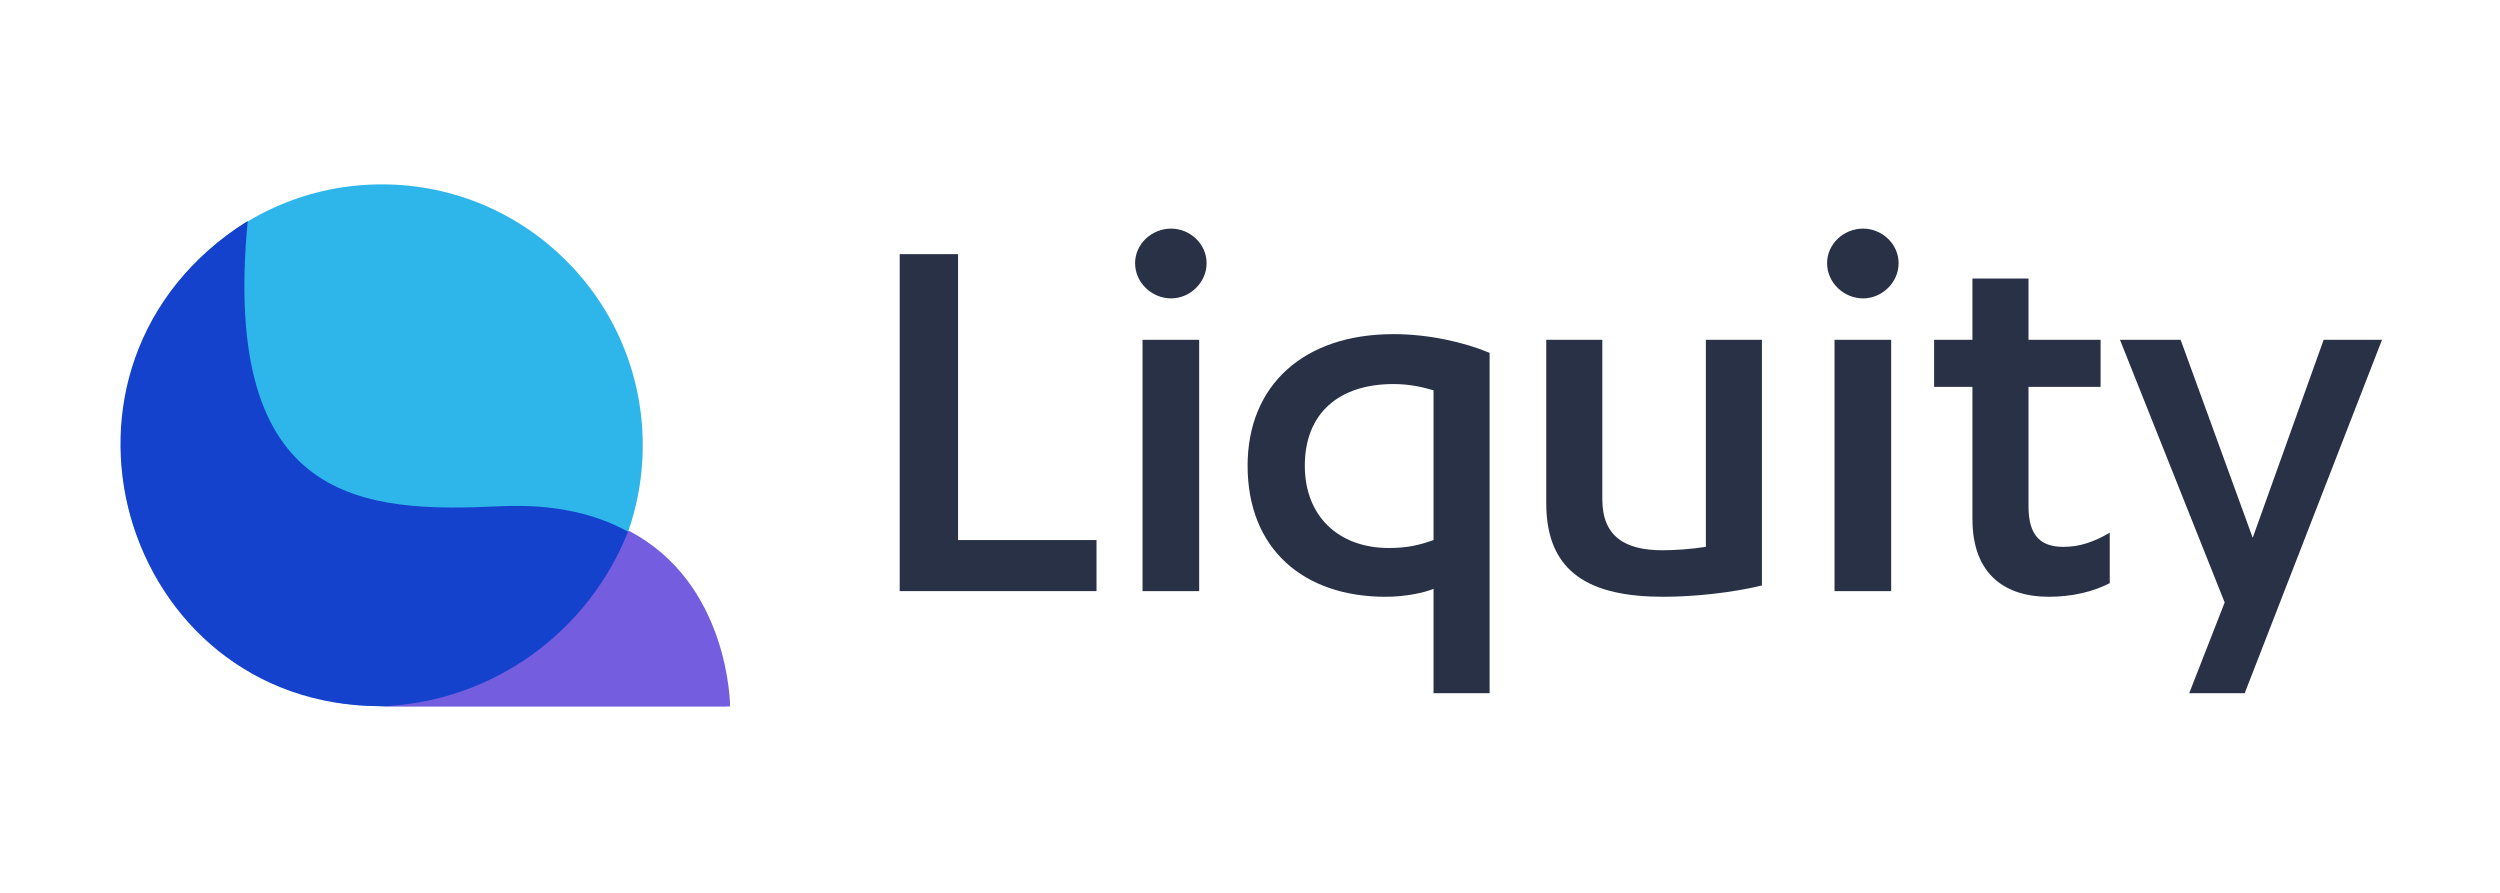
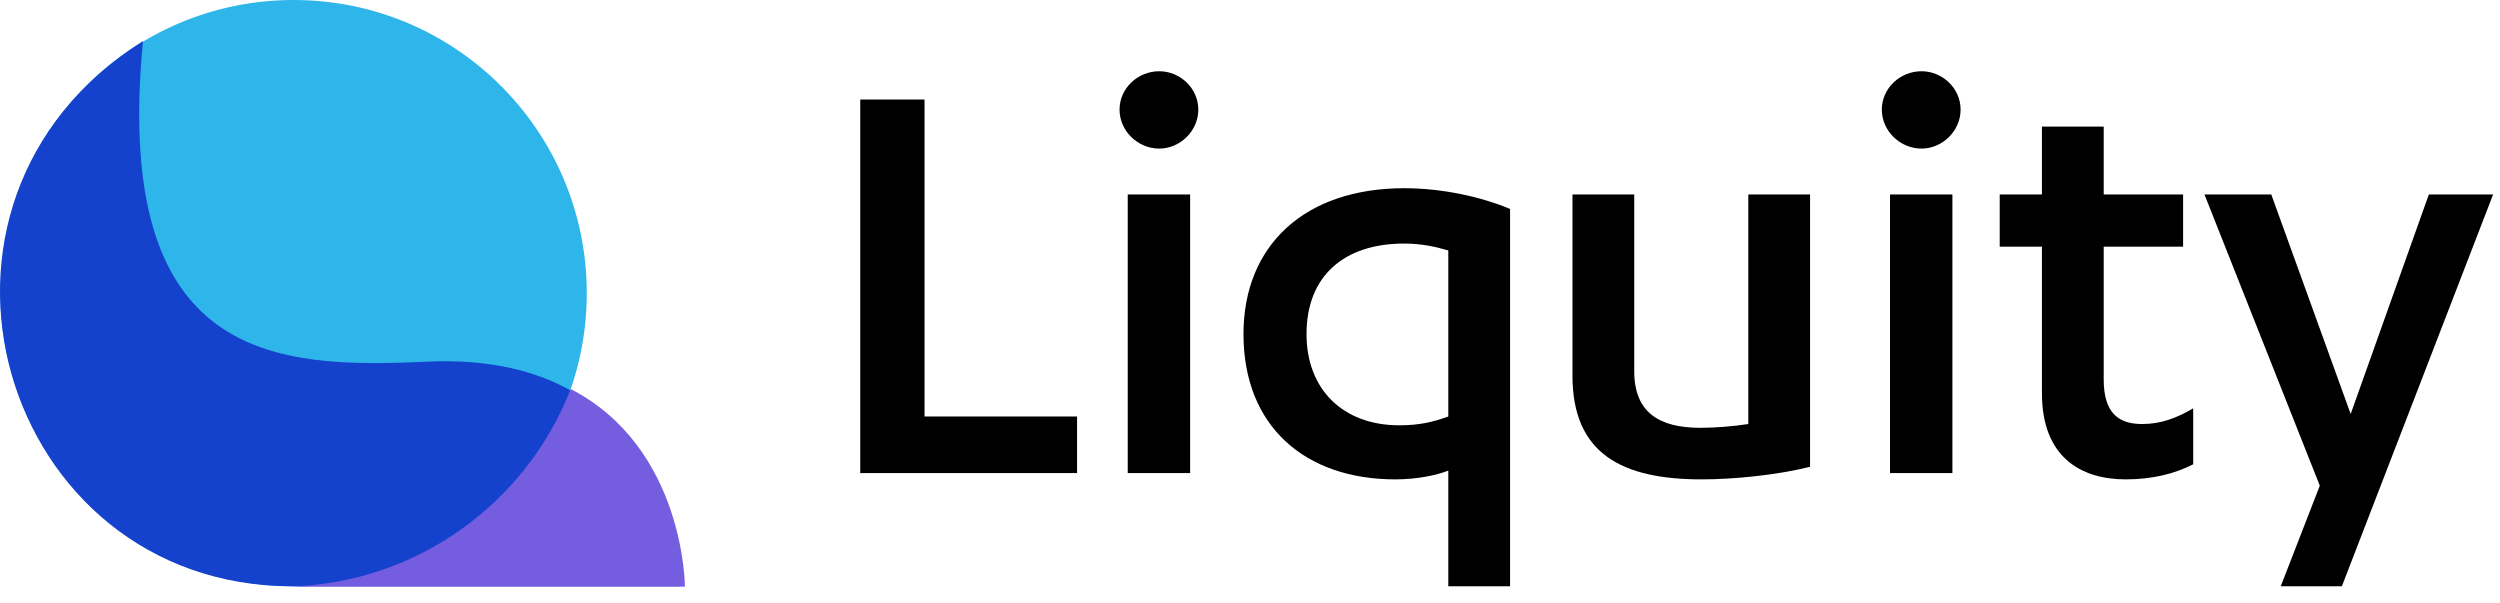
- <svg xmlns="http://www.w3.org/2000/svg" width="339" height="121" viewBox="0 0 339 121" fill="none">
-   <path d="M122 80.154H148.687V73.231H129.913V34.462H122V80.154Z" fill="#293147" />
-   <path d="M162.607 46.077H154.927V80.154H162.607V46.077ZM158.806 40.462C161.366 40.462 163.616 38.308 163.616 35.692C163.616 33.077 161.366 31 158.806 31C156.168 31 153.918 33.077 153.918 35.692C153.918 38.308 156.168 40.462 158.806 40.462Z" fill="#293147" />
-   <path d="M201.991 47.846C198.5 46.385 193.69 45.308 188.957 45.308C176.778 45.308 169.175 52.231 169.175 63.154C169.175 74.462 176.778 80.923 187.871 80.923C190.587 80.923 193.069 80.385 194.388 79.846V94H201.991V47.846ZM194.388 73.231C192.448 73.923 190.819 74.308 188.337 74.308C181.432 74.308 176.933 69.923 176.933 63.154C176.933 56.077 181.51 52.077 188.957 52.077C191.052 52.077 192.836 52.462 194.388 52.923V73.231Z" fill="#293147" />
-   <path d="M238.918 46.077H231.316V74.154C229.299 74.462 227.126 74.615 225.42 74.615C220.377 74.615 217.274 72.769 217.274 67.692V46.077H209.671V68.231C209.671 77.769 215.722 80.923 225.575 80.923C229.609 80.923 234.884 80.385 238.918 79.385V46.077Z" fill="#293147" />
-   <path d="M256.442 46.077H248.762V80.154H256.442V46.077ZM252.641 40.462C255.201 40.462 257.451 38.308 257.451 35.692C257.451 33.077 255.201 31 252.641 31C250.003 31 247.753 33.077 247.753 35.692C247.753 38.308 250.003 40.462 252.641 40.462Z" fill="#293147" />
-   <path d="M262.264 52.462H267.462V70.385C267.462 78.154 272.194 80.923 277.78 80.923C281.038 80.923 283.831 80.231 286.081 79.077V72.231C283.986 73.462 282.047 74.154 279.797 74.154C276.849 74.154 275.065 72.769 275.065 68.692V52.462H284.84V46.077H275.065V37.769H267.462V46.077H262.264V52.462Z" fill="#293147" />
-   <path d="M295.692 46.077H287.469L301.666 81.692L296.856 94H304.381L323 46.077H315.087L305.467 72.923L295.692 46.077Z" fill="#293147" />
-   <circle cx="51.778" cy="60.379" r="35.379" fill="#2EB6EA" />
-   <path d="M51.586 95.758C16.399 95.758 2.512 49.468 33.592 29.96C29.896 68.649 49.558 69.504 67.804 68.649C98.378 67.215 98.399 95.758 98.399 95.758H51.586Z" fill="#1542CD" />
-   <path fill-rule="evenodd" clip-rule="evenodd" d="M85.22 71.953C79.897 85.595 66.808 95.35 51.387 95.784C51.749 95.794 52.114 95.799 52.481 95.799H99C99 95.799 98.988 79.07 85.22 71.953Z" fill="#745DDF" />
+ <svg xmlns="http://www.w3.org/2000/svg" width="137" height="33" viewBox="0 0 137 33" fill="none">
+   <path d="M47.142 25.925H59.023V22.824H50.665V5.454H47.142V25.925Z" fill="black" />
+   <path d="M65.219 10.658H61.8V25.925H65.219V10.658ZM63.527 8.143C64.667 8.143 65.668 7.178 65.668 6.006C65.668 4.834 64.667 3.904 63.527 3.904C62.353 3.904 61.351 4.834 61.351 6.006C61.351 7.178 62.353 8.143 63.527 8.143Z" fill="black" />
+   <path d="M82.752 11.451C81.198 10.796 79.057 10.314 76.95 10.314C71.528 10.314 68.143 13.415 68.143 18.309C68.143 23.375 71.528 26.27 76.466 26.27C77.675 26.27 78.78 26.029 79.367 25.788V32.129H82.752V11.451ZM79.367 22.824C78.504 23.134 77.779 23.306 76.674 23.306C73.6 23.306 71.597 21.342 71.597 18.309C71.597 15.139 73.634 13.347 76.95 13.347C77.882 13.347 78.677 13.519 79.367 13.726V22.824Z" fill="black" />
+   <path d="M99.191 10.658H95.807V23.237C94.909 23.375 93.942 23.444 93.182 23.444C90.937 23.444 89.556 22.617 89.556 20.343V10.658H86.171V20.584C86.171 24.857 88.865 26.27 93.251 26.27C95.047 26.27 97.395 26.029 99.191 25.581V10.658Z" fill="black" />
+   <path d="M106.992 10.658H103.573V25.925H106.992V10.658ZM105.3 8.143C106.44 8.143 107.441 7.178 107.441 6.006C107.441 4.834 106.44 3.904 105.3 3.904C104.126 3.904 103.124 4.834 103.124 6.006C103.124 7.178 104.126 8.143 105.3 8.143Z" fill="black" />
+   <path d="M109.584 13.519H111.898V21.549C111.898 25.029 114.005 26.27 116.491 26.27C117.942 26.27 119.185 25.96 120.187 25.443V22.376C119.254 22.927 118.391 23.237 117.389 23.237C116.077 23.237 115.283 22.617 115.283 20.791V13.519H119.634V10.658H115.283V6.936H111.898V10.658H109.584V13.519Z" fill="black" />
+   <path d="M124.466 10.658H120.805L127.125 26.615L124.984 32.129H128.334L136.622 10.658H133.1L128.817 22.686L124.466 10.658Z" fill="black" />
+   <circle cx="16.091" cy="16.064" r="16.064" fill="#2EB6EA" />
+   <path d="M16.004 32.129C0.027 32.129 -6.279 11.11 7.834 2.252C6.156 19.819 15.084 20.208 23.368 19.819C37.251 19.168 37.26 32.129 37.26 32.129H16.004Z" fill="#1542CD" />
+   <path fill-rule="evenodd" clip-rule="evenodd" d="M31.276 21.32C28.859 27.514 22.916 31.944 15.913 32.141C16.078 32.145 16.244 32.148 16.411 32.148H37.533C37.533 32.148 37.528 24.551 31.276 21.32Z" fill="#745DDF" />
</svg>
